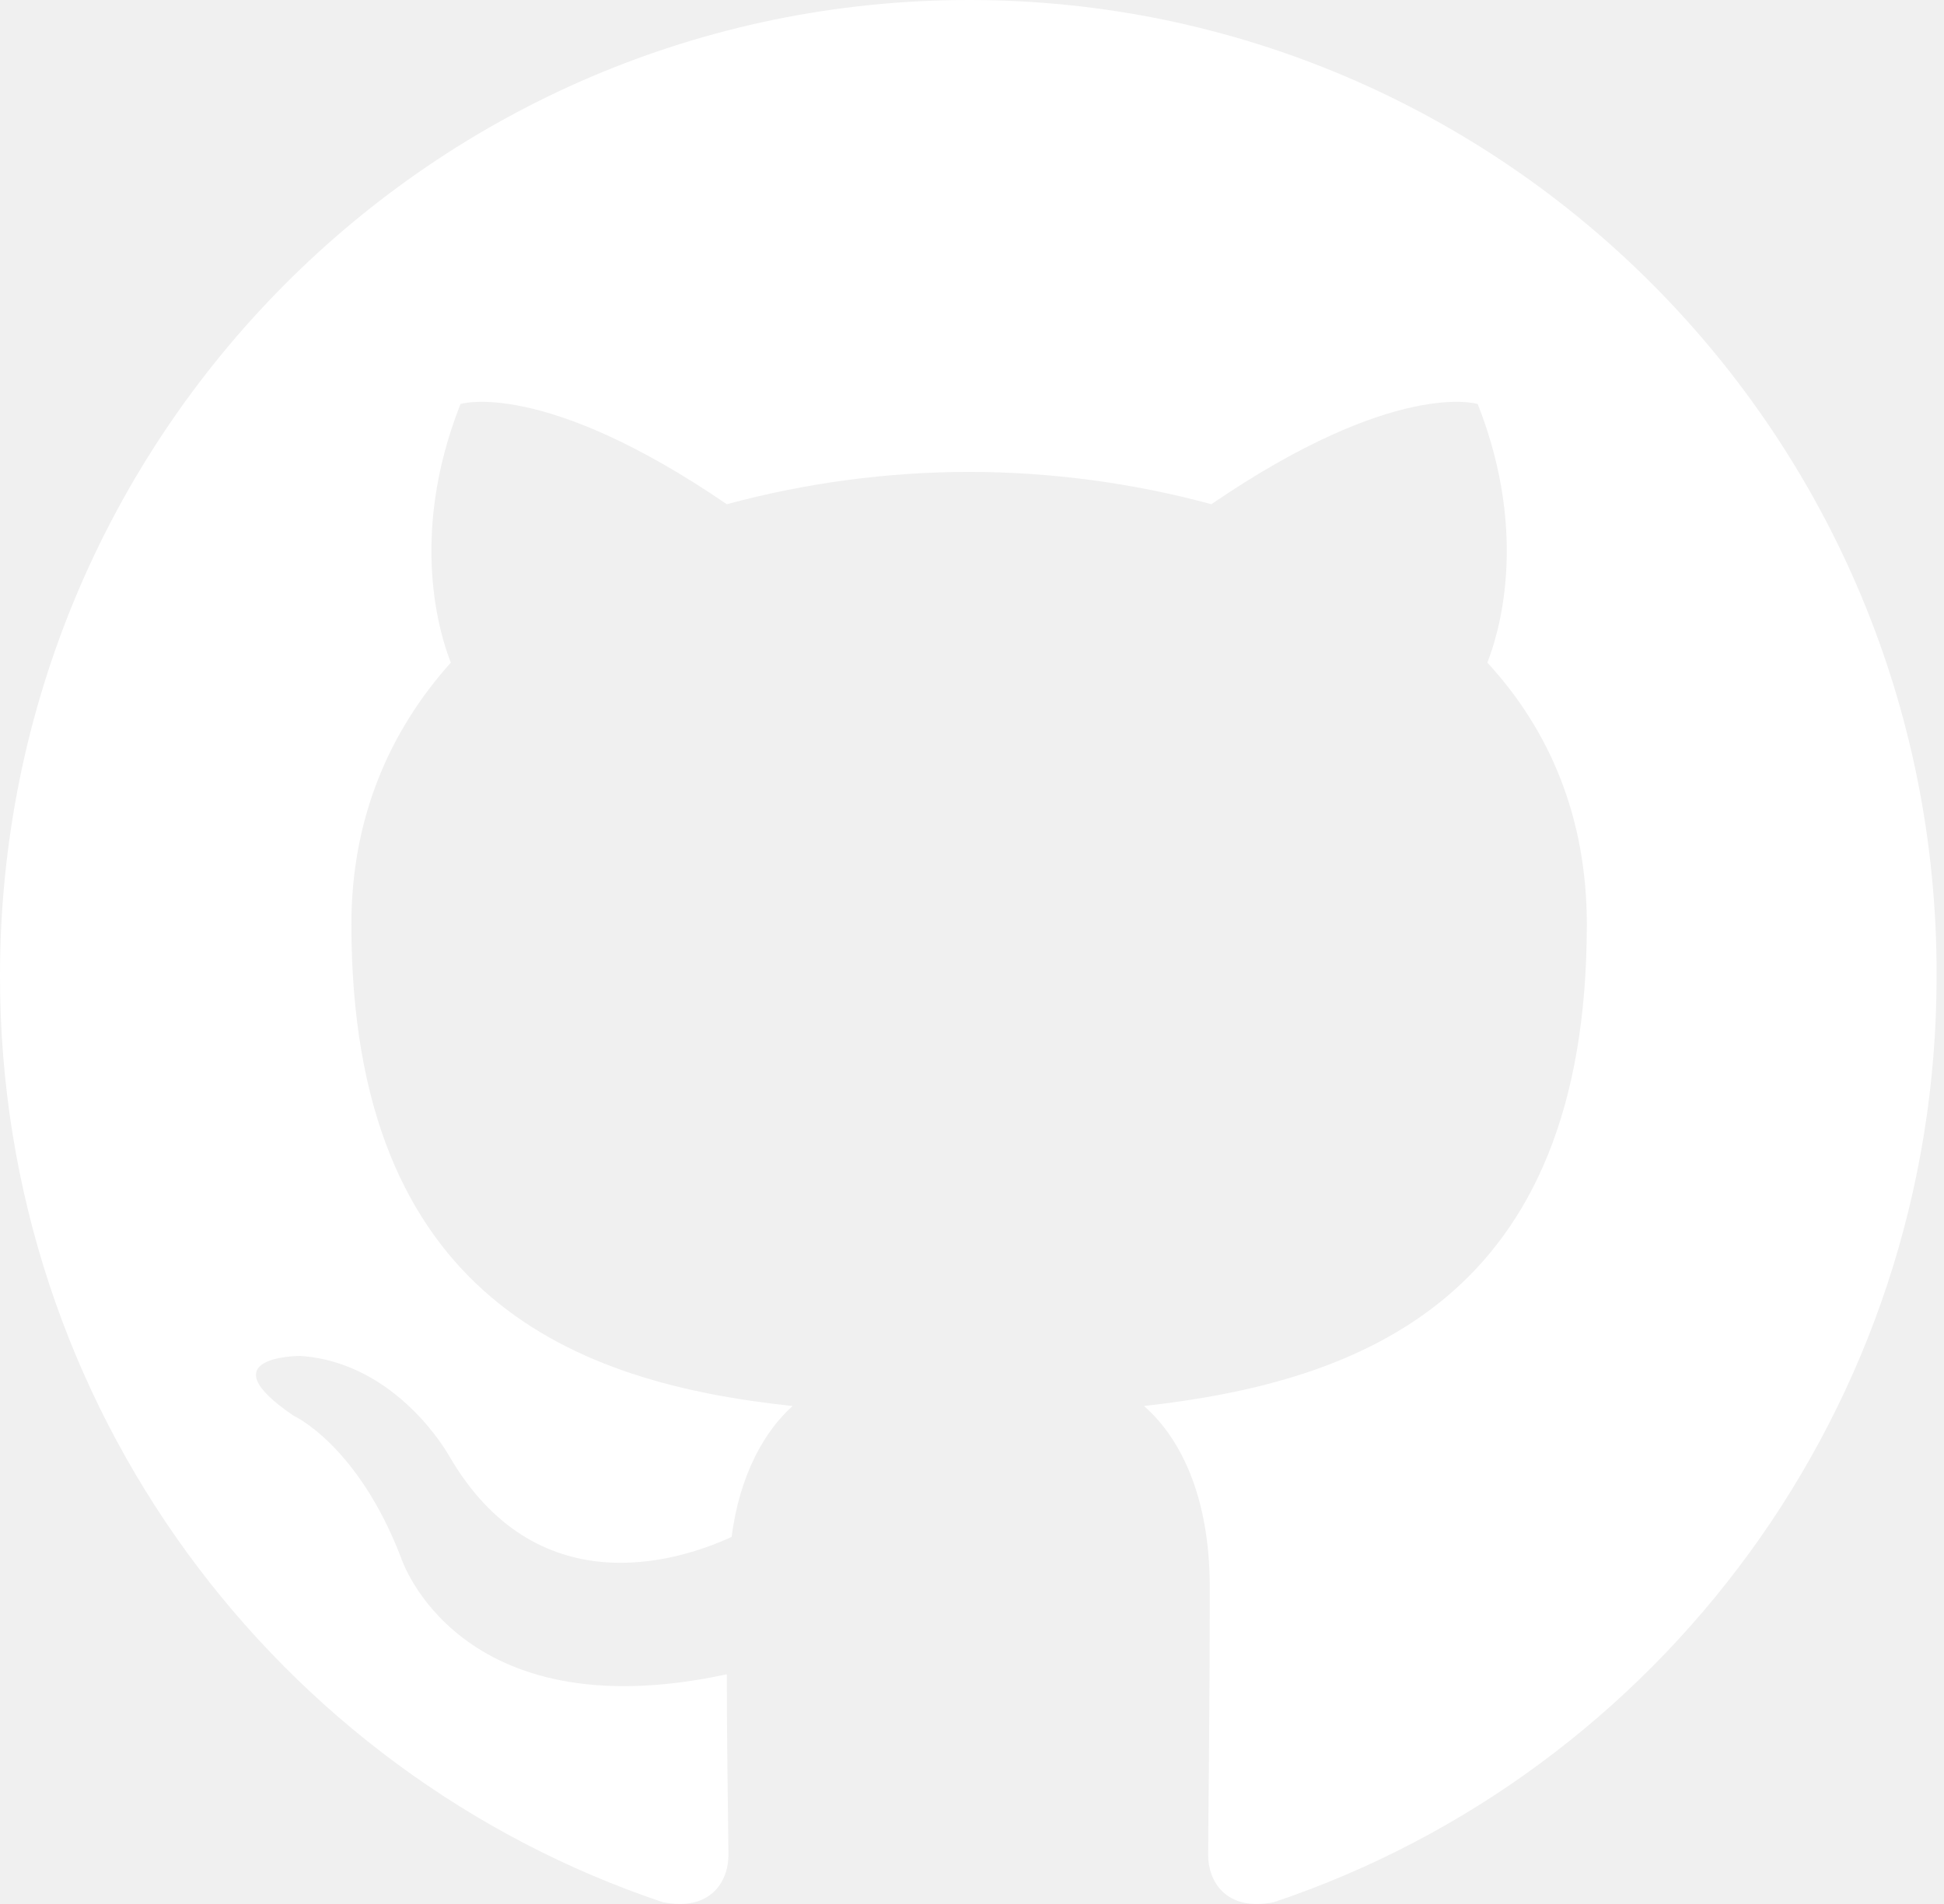
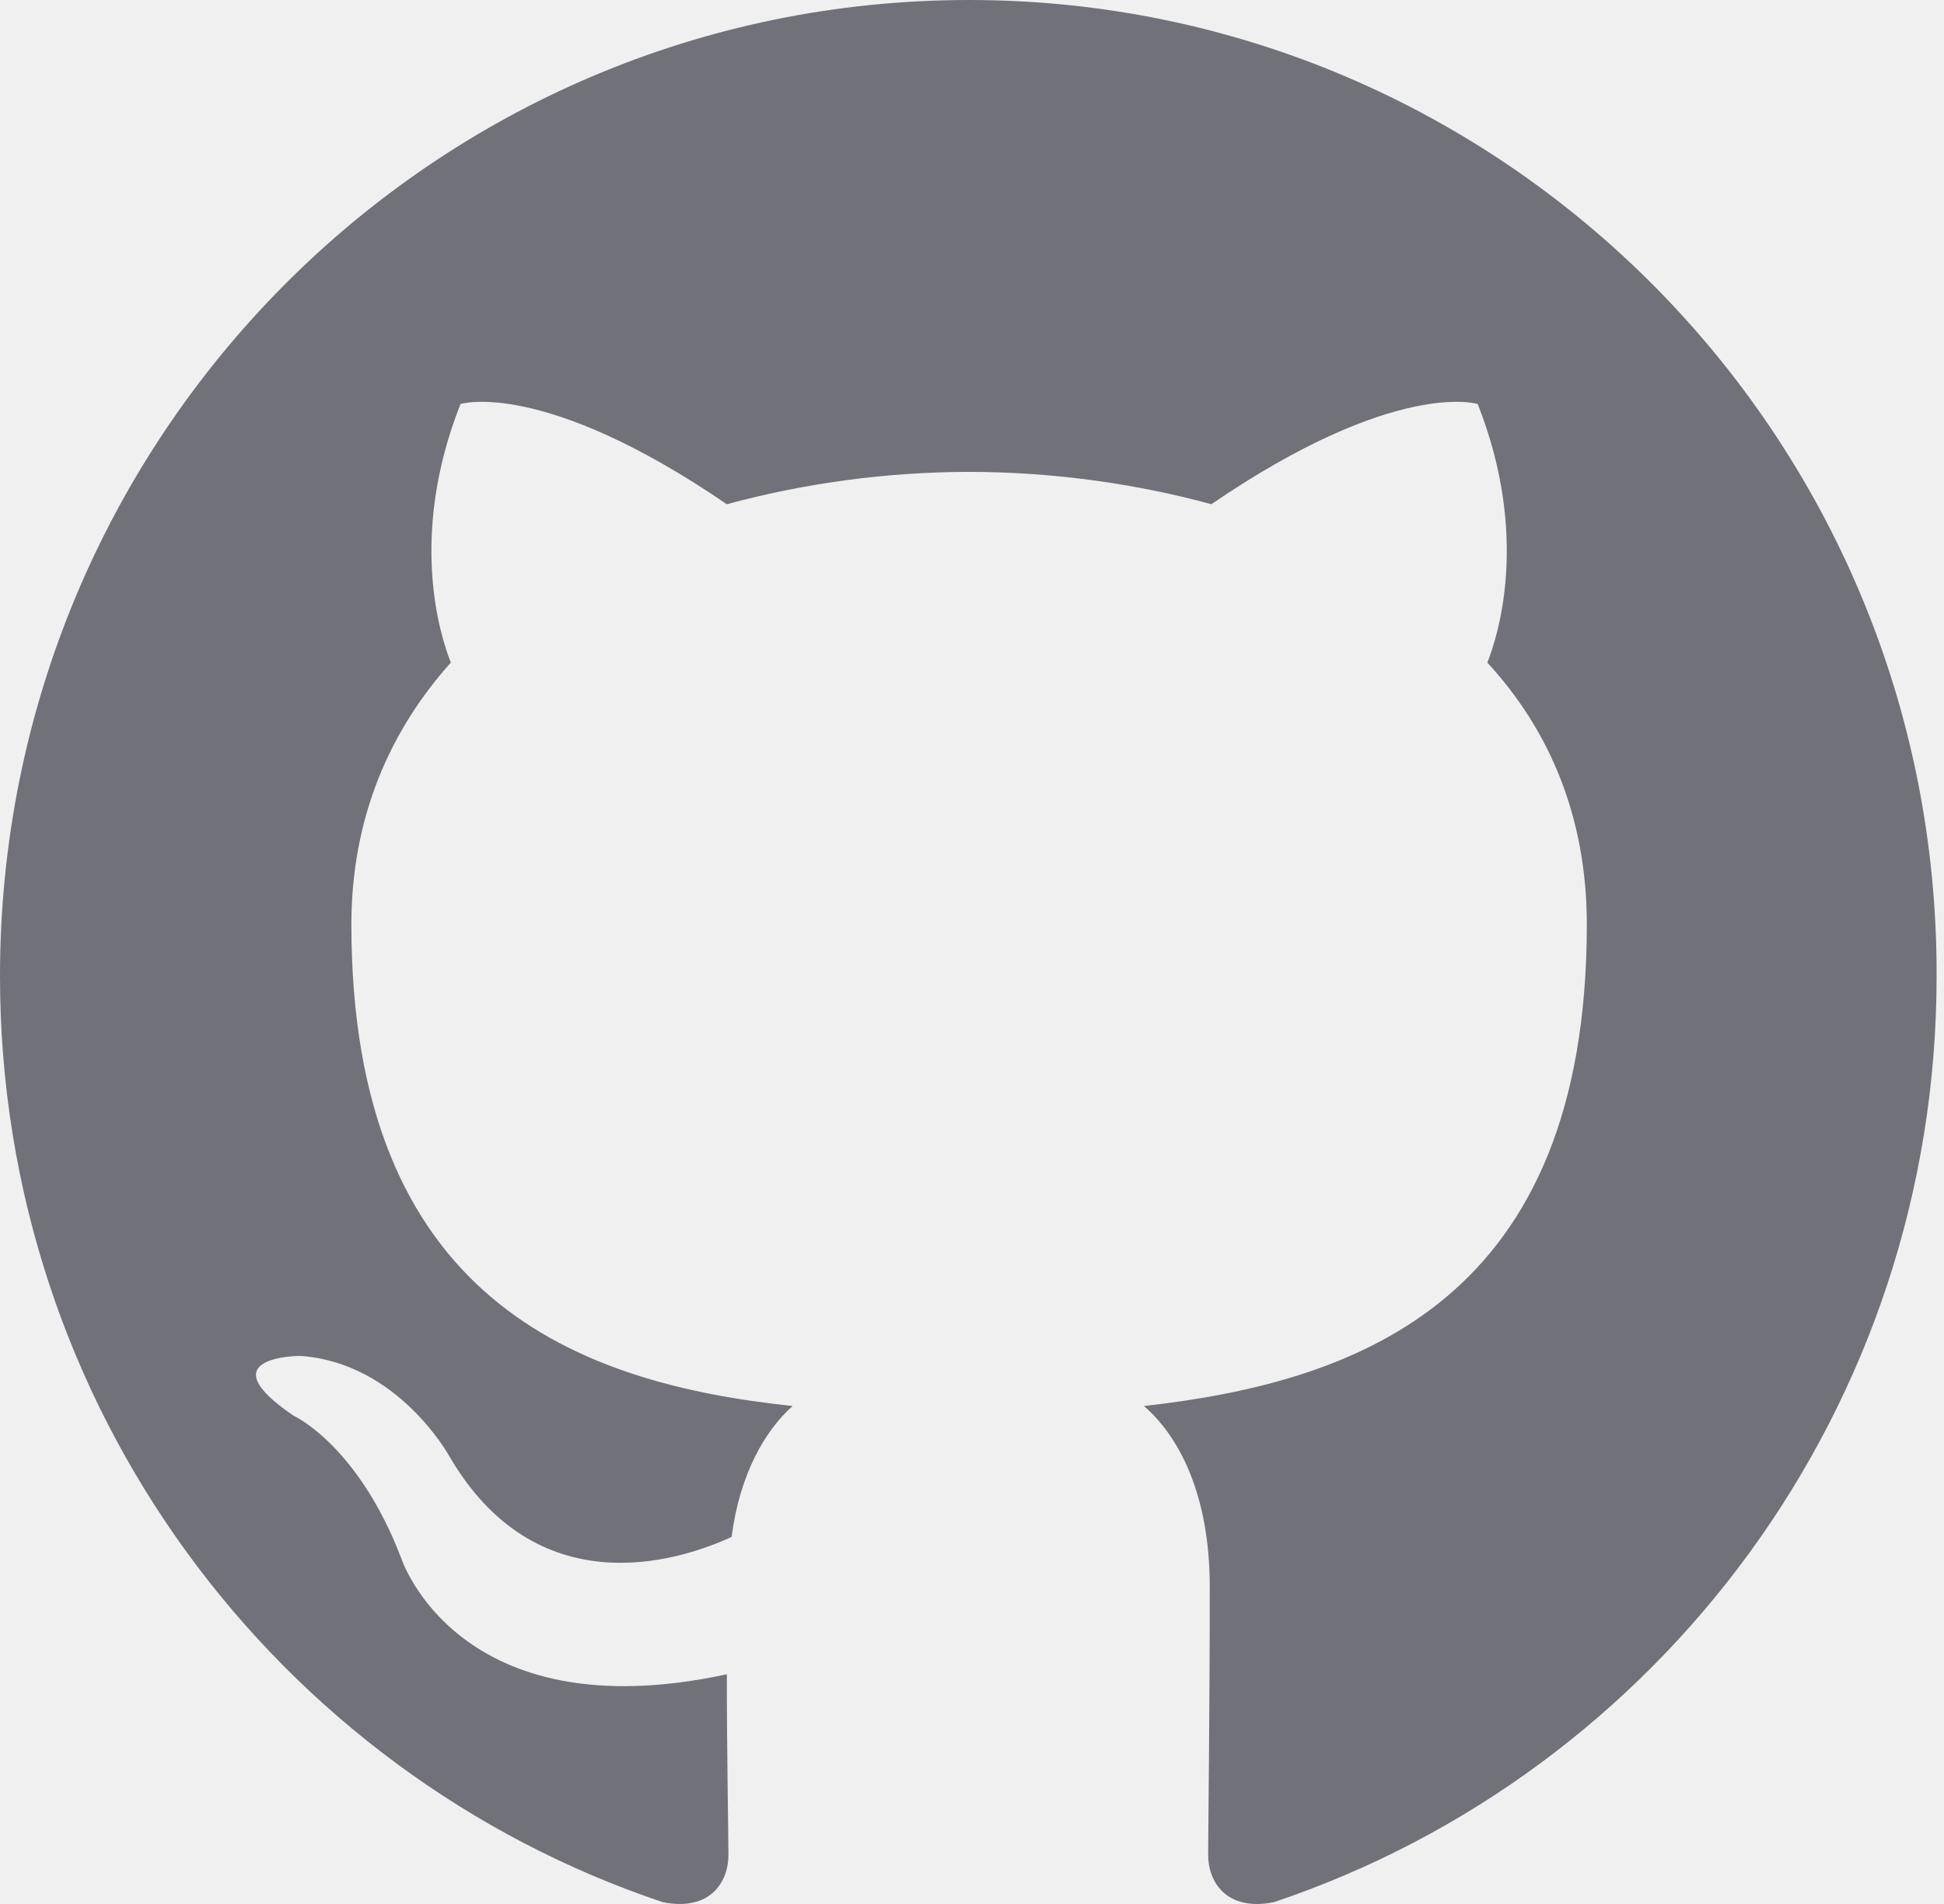
<svg xmlns="http://www.w3.org/2000/svg" width="98" height="96">
-   <path fill-rule="evenodd" clip-rule="evenodd" d="M48.854 0C21.839 0 0 22 0 49.217c0 21.756 13.993 40.172 33.405 46.69 2.427.49 3.316-1.059 3.316-2.362 0-1.141-.08-5.052-.08-9.127-13.59 2.934-16.42-5.867-16.42-5.867-2.184-5.704-5.42-7.17-5.42-7.17-4.448-3.015.324-3.015.324-3.015 4.934.326 7.523 5.052 7.523 5.052 4.367 7.496 11.404 5.378 14.235 4.074.404-3.178 1.699-5.378 3.074-6.6-10.839-1.141-22.243-5.378-22.243-24.283 0-5.378 1.94-9.778 5.014-13.2-.485-1.222-2.184-6.275.486-13.038 0 0 4.125-1.304 13.426 5.052a46.97 46.97 0 0 1 12.214-1.63c4.125 0 8.33.571 12.213 1.63 9.302-6.356 13.427-5.052 13.427-5.052 2.67 6.763.97 11.816.485 13.038 3.155 3.422 5.015 7.822 5.015 13.2 0 18.905-11.404 23.06-22.324 24.283 1.78 1.548 3.316 4.481 3.316 9.126 0 6.6-.08 11.897-.08 13.526 0 1.304.89 2.853 3.316 2.364 19.412-6.52 33.405-24.935 33.405-46.691C97.707 22 75.788 0 48.854 0z" fill="#fff" />
+   <path fill-rule="evenodd" clip-rule="evenodd" d="M48.854 0C21.839 0 0 22 0 49.217c0 21.756 13.993 40.172 33.405 46.69 2.427.49 3.316-1.059 3.316-2.362 0-1.141-.08-5.052-.08-9.127-13.59 2.934-16.42-5.867-16.42-5.867-2.184-5.704-5.42-7.17-5.42-7.17-4.448-3.015.324-3.015.324-3.015 4.934.326 7.523 5.052 7.523 5.052 4.367 7.496 11.404 5.378 14.235 4.074.404-3.178 1.699-5.378 3.074-6.6-10.839-1.141-22.243-5.378-22.243-24.283 0-5.378 1.94-9.778 5.014-13.2-.485-1.222-2.184-6.275.486-13.038 0 0 4.125-1.304 13.426 5.052a46.97 46.97 0 0 1 12.214-1.63c4.125 0 8.33.571 12.213 1.63 9.302-6.356 13.427-5.052 13.427-5.052 2.67 6.763.97 11.816.485 13.038 3.155 3.422 5.015 7.822 5.015 13.2 0 18.905-11.404 23.06-22.324 24.283 1.78 1.548 3.316 4.481 3.316 9.126 0 6.6-.08 11.897-.08 13.526 0 1.304.89 2.853 3.316 2.364 19.412-6.52 33.405-24.935 33.405-46.691C97.707 22 75.788 0 48.854 0z" fill="#71717A" />
</svg>
